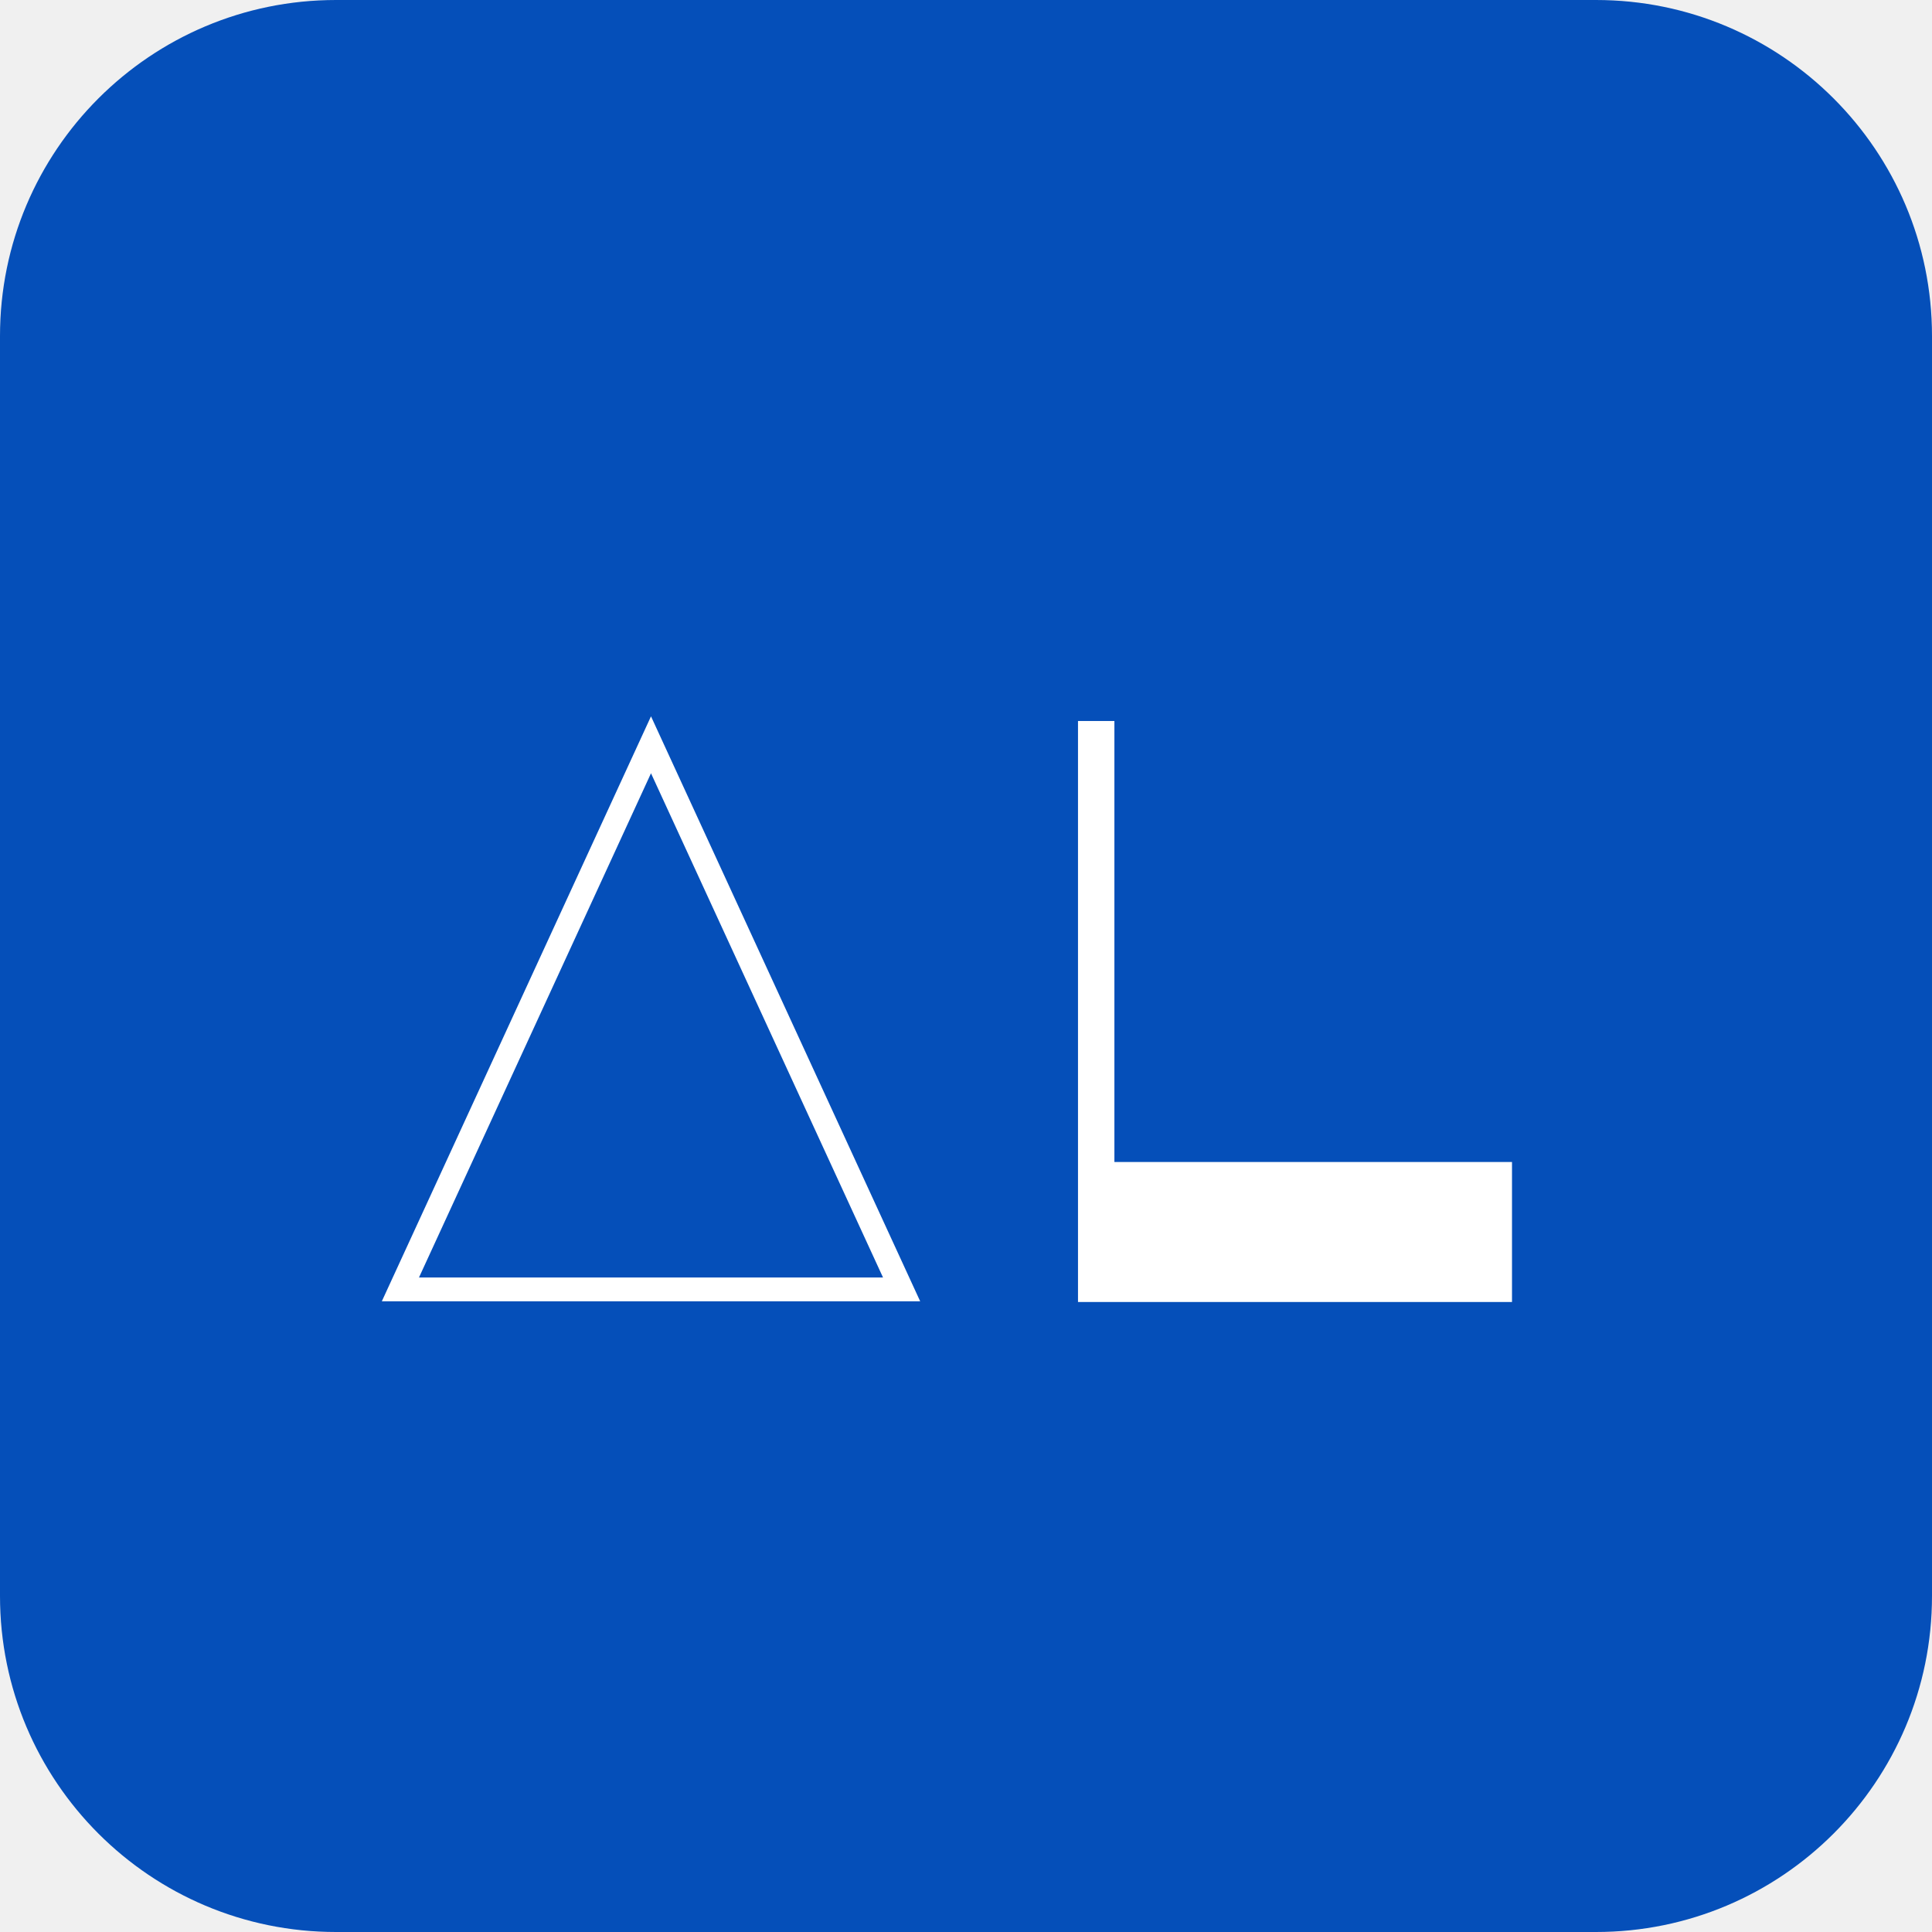
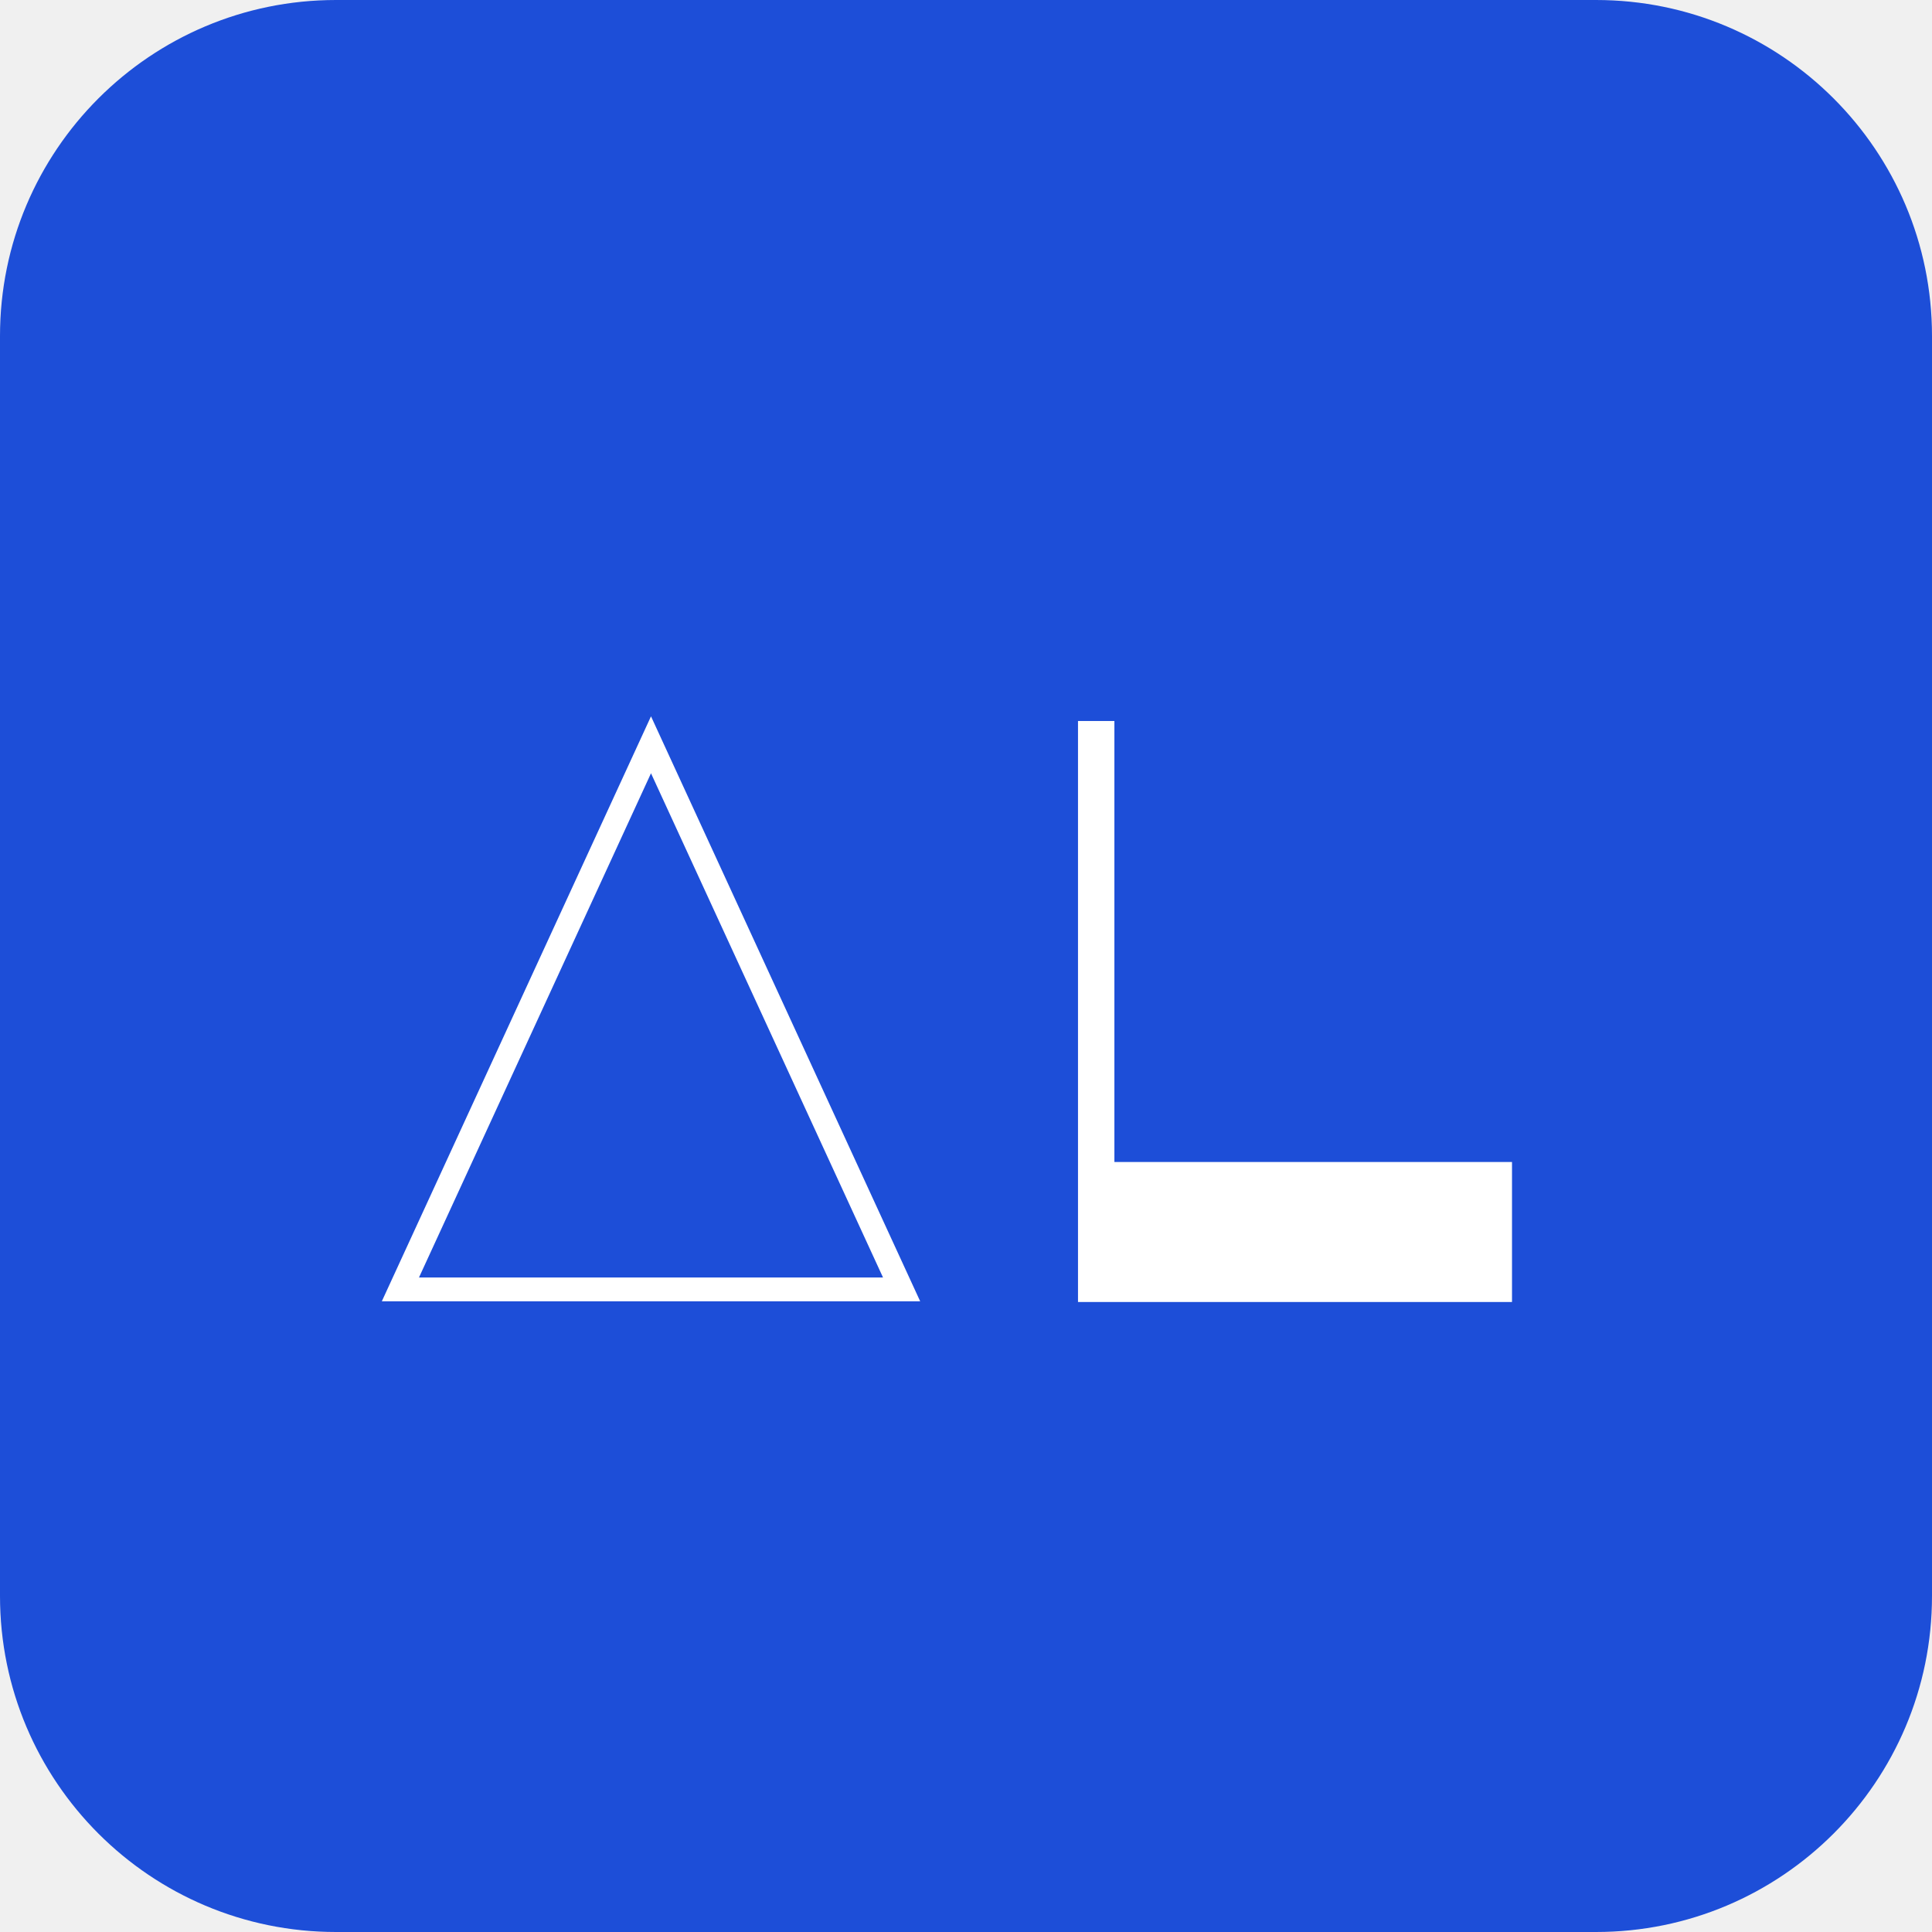
<svg xmlns="http://www.w3.org/2000/svg" viewBox="0 0 138 138" role="img" aria-label="Aaron Luellen">
-   <rect width="138" height="138" rx="24" fill="#054FB9" />
+   <rect width="138" height="138" rx="24" fill="#1D4ED8" />
  <polygon points="46.5,53.2 28.6,92.1 64.4,92.1" fill="none" stroke="#FFFFFF" stroke-width="1.7" stroke-linejoin="miter" />
  <path d="M77 51.5H79.6V83H108V93H77Z" fill="#FFFFFF" />
</svg>
